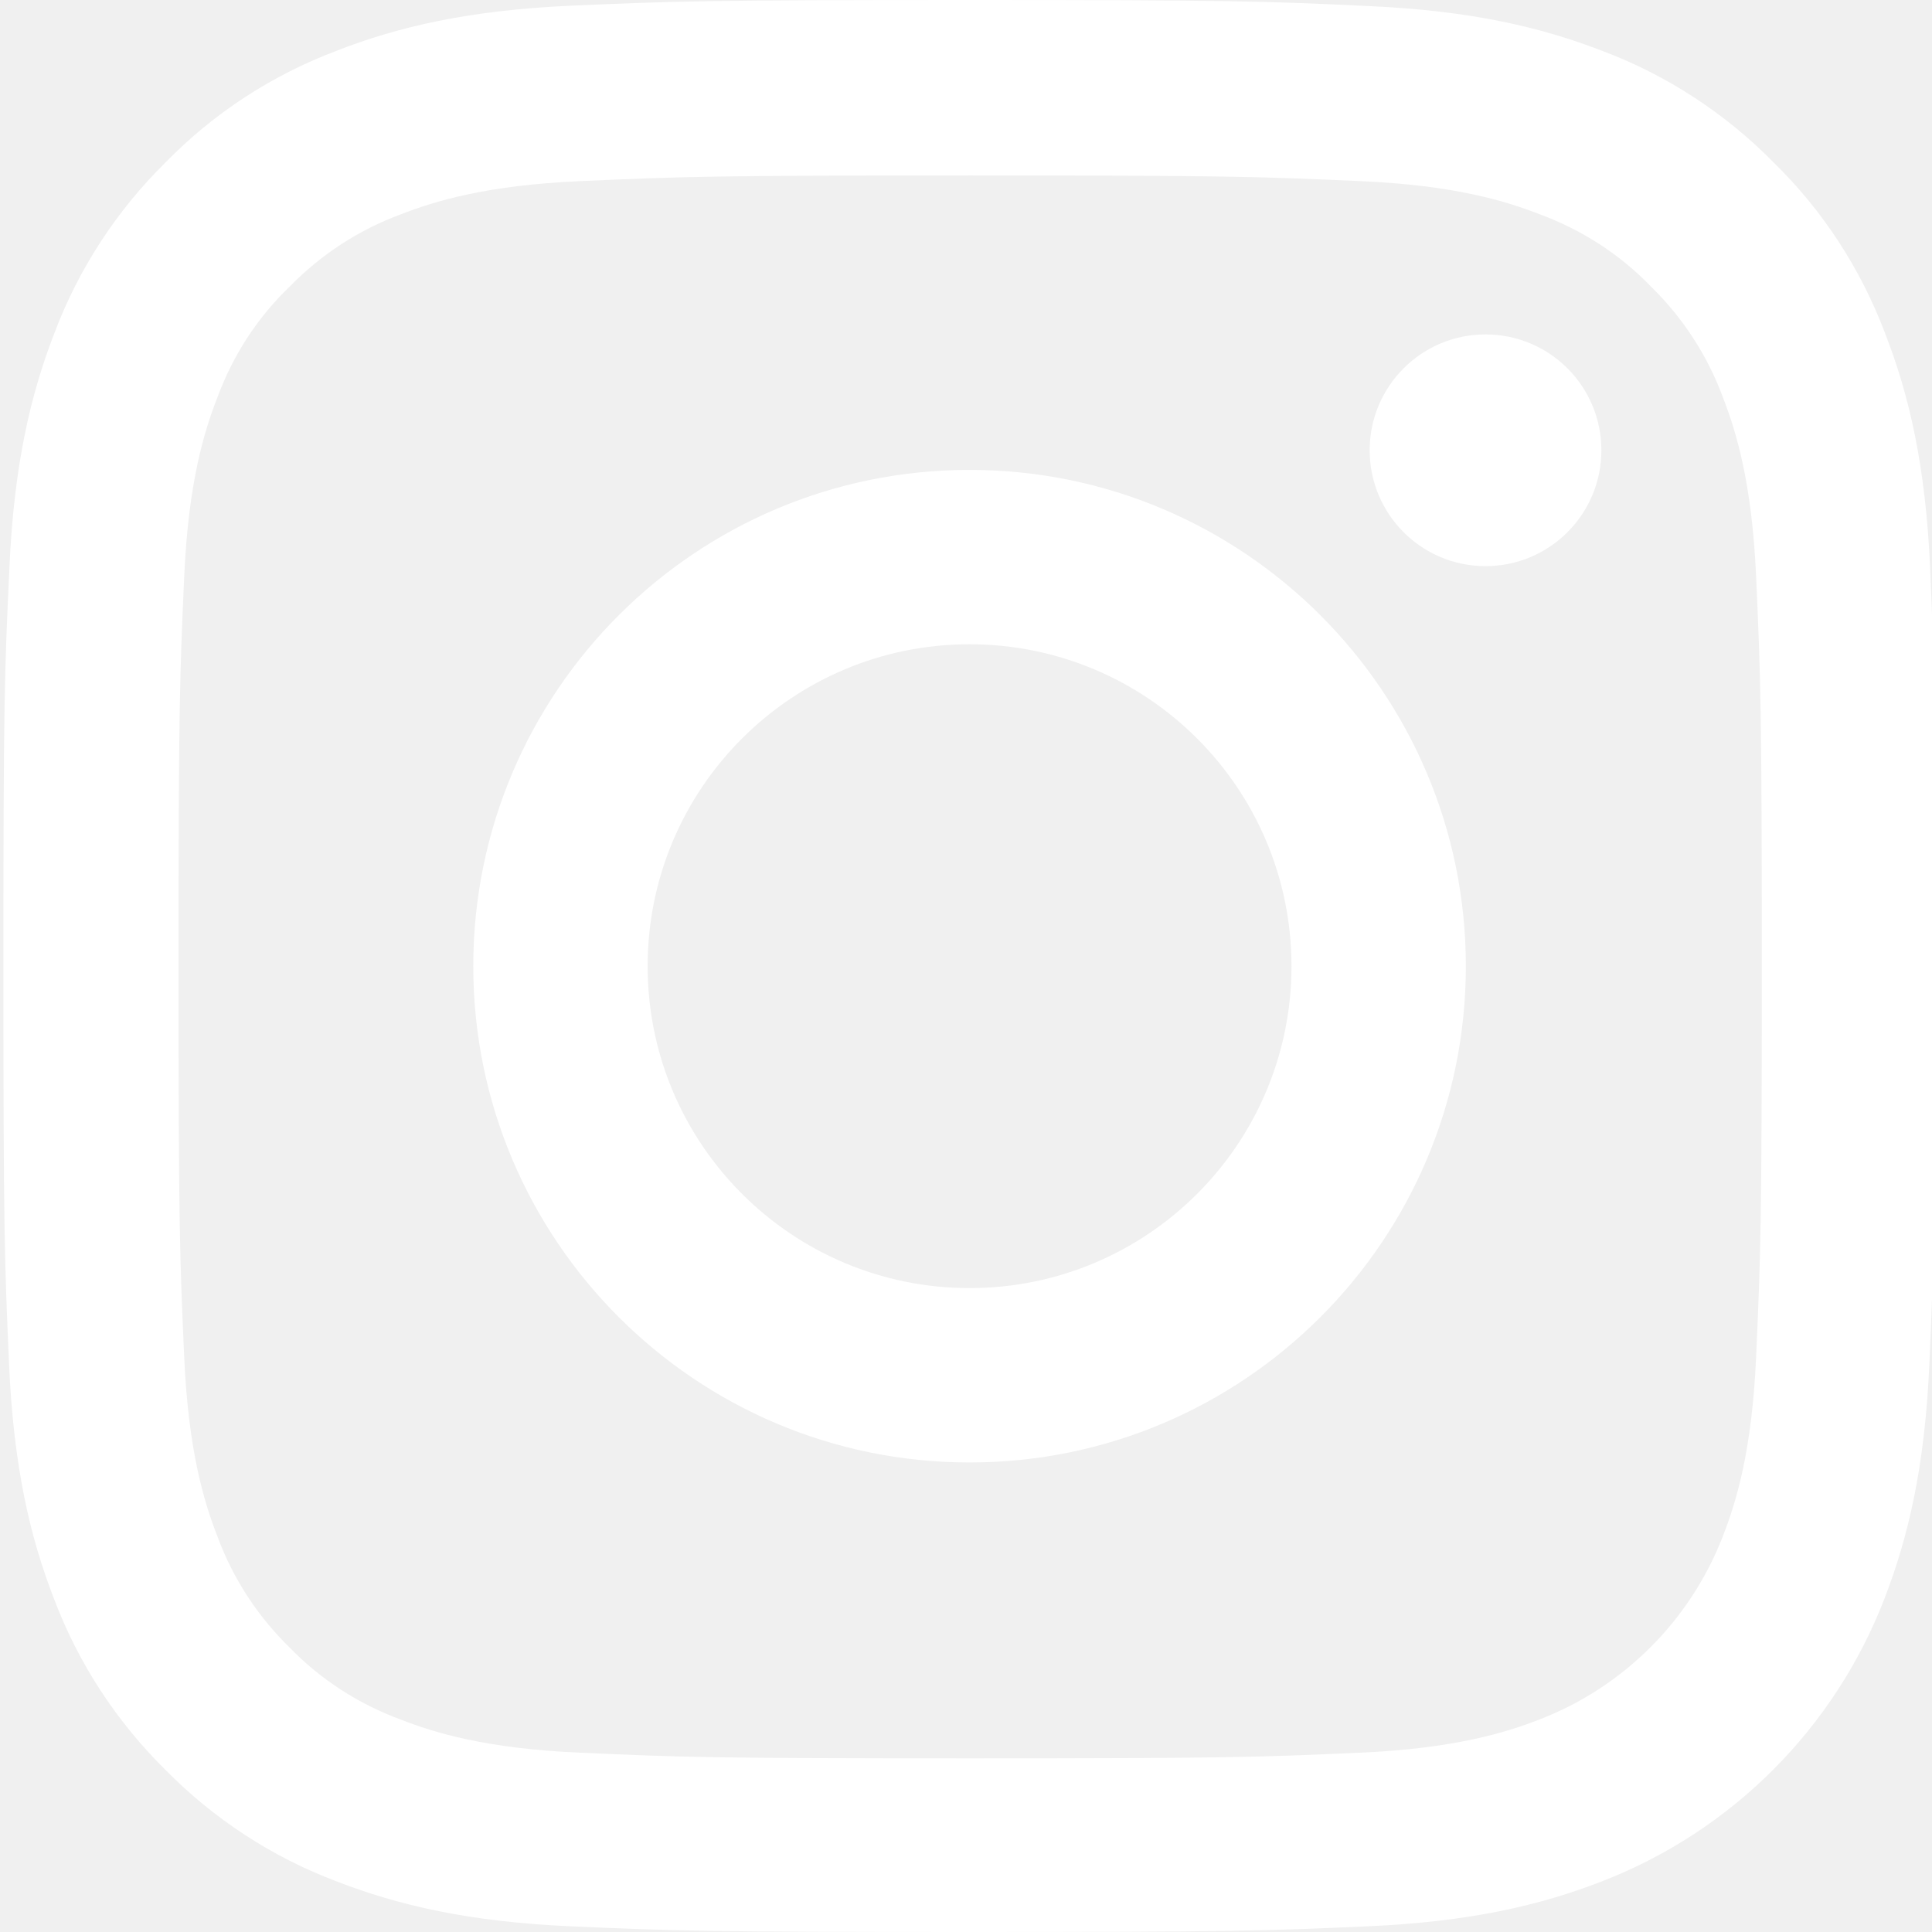
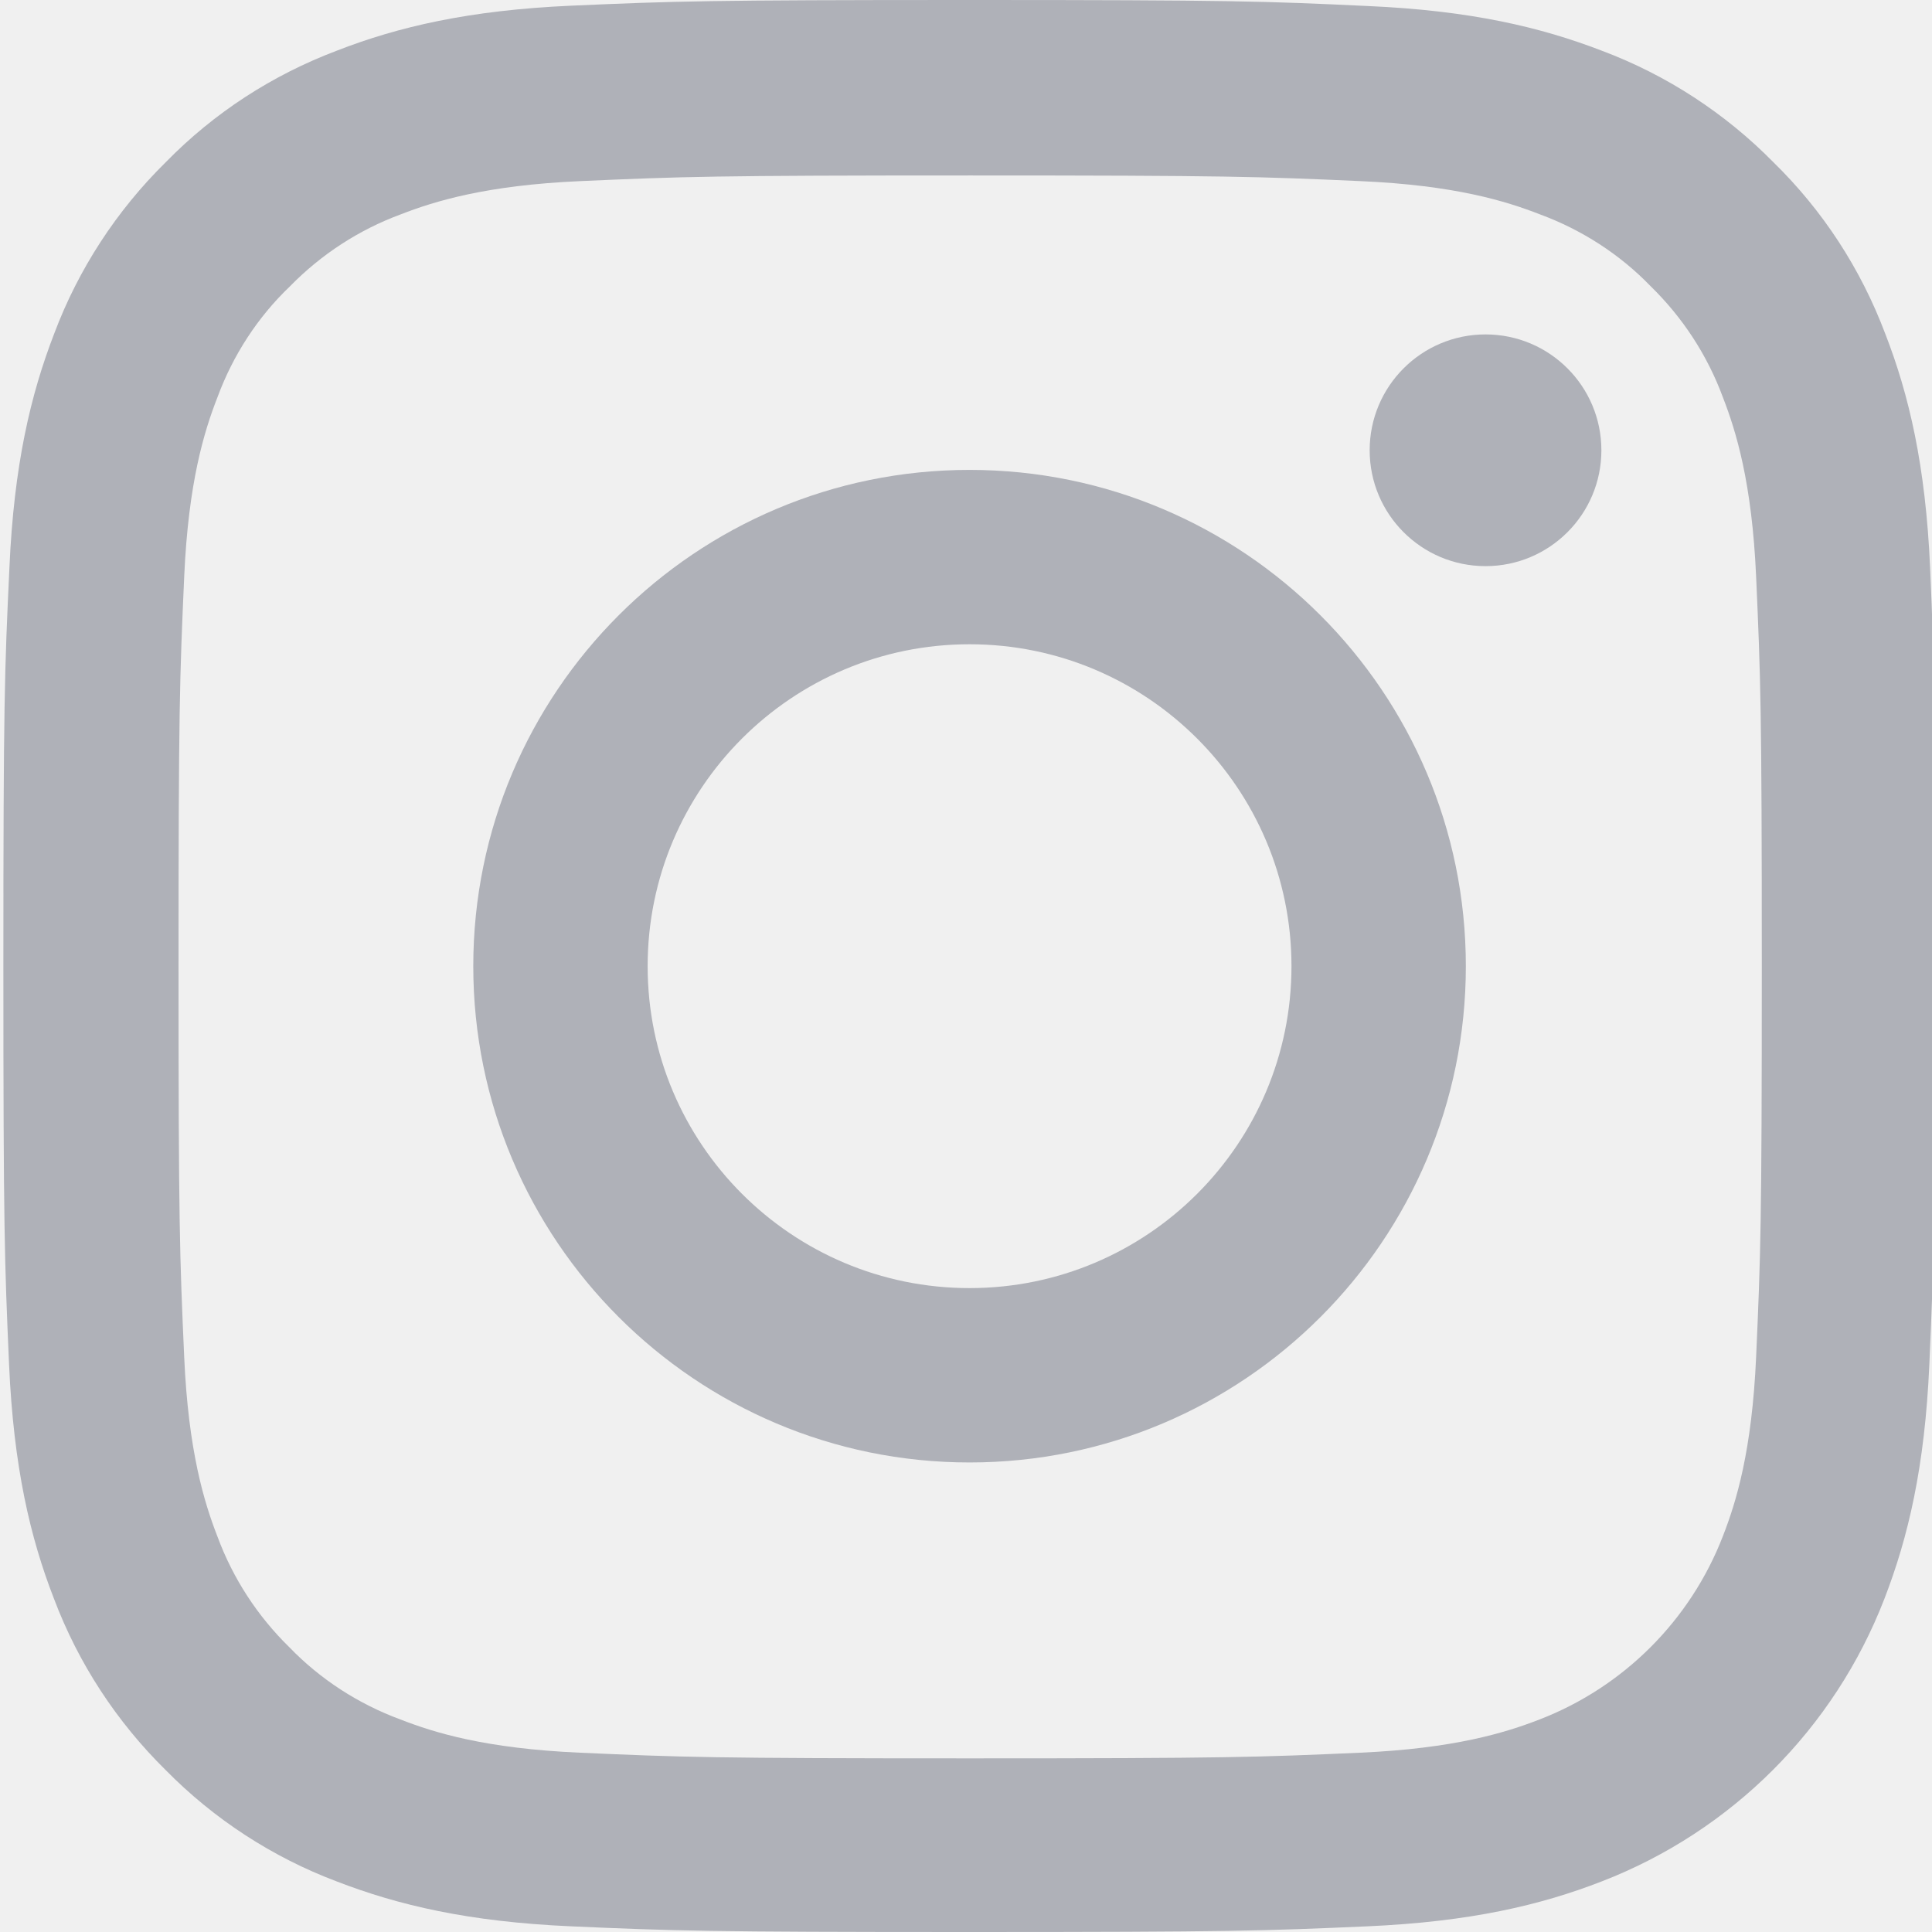
<svg xmlns="http://www.w3.org/2000/svg" version="1.1" width="32" height="32" viewBox="0 0 32 32">
-   <path fill="#fff" d="M31.969 9.408c-0.075-1.7-0.35-2.869-0.744-3.882-0.406-1.075-1.032-2.038-1.851-2.838-0.8-0.813-1.769-1.444-2.832-1.844-1.019-0.394-2.182-0.669-3.882-0.744-1.713-0.081-2.257-0.1-6.601-0.1s-4.888 0.019-6.595 0.094c-1.7 0.075-2.869 0.35-3.882 0.744-1.075 0.406-2.038 1.031-2.838 1.85-0.813 0.8-1.444 1.769-1.844 2.832-0.394 1.019-0.669 2.182-0.744 3.882-0.081 1.713-0.1 2.257-0.1 6.601s0.019 4.888 0.094 6.595c0.075 1.7 0.35 2.869 0.744 3.882 0.406 1.075 1.038 2.038 1.85 2.838 0.8 0.813 1.769 1.444 2.832 1.844 1.019 0.394 2.182 0.669 3.882 0.744 1.706 0.075 2.25 0.094 6.595 0.094s4.888-0.019 6.595-0.094c1.7-0.075 2.869-0.35 3.882-0.744 2.151-0.832 3.851-2.532 4.682-4.682 0.394-1.019 0.669-2.182 0.744-3.882 0.075-1.707 0.094-2.251 0.094-6.595s-0.006-4.888-0.081-6.595zM29.087 22.473c-0.069 1.563-0.331 2.407-0.55 2.969-0.538 1.394-1.644 2.5-3.038 3.038-0.563 0.219-1.413 0.481-2.969 0.55-1.688 0.075-2.194 0.094-6.464 0.094s-4.782-0.019-6.464-0.094c-1.563-0.069-2.407-0.331-2.969-0.55-0.694-0.256-1.325-0.663-1.838-1.194-0.531-0.519-0.938-1.144-1.194-1.838-0.219-0.563-0.481-1.413-0.55-2.969-0.075-1.688-0.094-2.194-0.094-6.464s0.019-4.782 0.094-6.464c0.069-1.563 0.331-2.407 0.55-2.969 0.256-0.694 0.663-1.325 1.2-1.838 0.519-0.531 1.144-0.938 1.838-1.194 0.563-0.219 1.413-0.481 2.969-0.55 1.688-0.075 2.194-0.094 6.464-0.094 4.276 0 4.782 0.019 6.464 0.094 1.563 0.069 2.407 0.331 2.969 0.55 0.694 0.256 1.325 0.662 1.838 1.194 0.531 0.519 0.938 1.144 1.194 1.838 0.219 0.563 0.481 1.413 0.55 2.969 0.075 1.688 0.094 2.194 0.094 6.464s-0.019 4.77-0.094 6.458z" />
-   <path fill="#fff" d="M16.059 7.783c-4.538 0-8.22 3.682-8.22 8.22s3.682 8.22 8.22 8.22c4.539 0 8.22-3.682 8.22-8.22s-3.682-8.22-8.22-8.22zM16.059 21.335c-2.944 0-5.332-2.388-5.332-5.332s2.388-5.332 5.332-5.332c2.944 0 5.332 2.388 5.332 5.332s-2.388 5.332-5.332 5.332z" />
-   <path fill="#fff" d="M26.524 7.458c0 1.060-0.859 1.919-1.919 1.919s-1.919-0.859-1.919-1.919c0-1.060 0.859-1.919 1.919-1.919s1.919 0.859 1.919 1.919z" />
+   <path fill="#afb1b8" d="M31.969 9.408c-0.075-1.7-0.35-2.869-0.744-3.882-0.406-1.075-1.032-2.038-1.851-2.838-0.8-0.813-1.769-1.444-2.832-1.844-1.019-0.394-2.182-0.669-3.882-0.744-1.713-0.081-2.257-0.1-6.601-0.1s-4.888 0.019-6.595 0.094c-1.7 0.075-2.869 0.35-3.882 0.744-1.075 0.406-2.038 1.031-2.838 1.85-0.813 0.8-1.444 1.769-1.844 2.832-0.394 1.019-0.669 2.182-0.744 3.882-0.081 1.713-0.1 2.257-0.1 6.601s0.019 4.888 0.094 6.595c0.075 1.7 0.35 2.869 0.744 3.882 0.406 1.075 1.038 2.038 1.85 2.838 0.8 0.813 1.769 1.444 2.832 1.844 1.019 0.394 2.182 0.669 3.882 0.744 1.706 0.075 2.25 0.094 6.595 0.094s4.888-0.019 6.595-0.094c1.7-0.075 2.869-0.35 3.882-0.744 2.151-0.832 3.851-2.532 4.682-4.682 0.394-1.019 0.669-2.182 0.744-3.882 0.075-1.707 0.094-2.251 0.094-6.595s-0.006-4.888-0.081-6.595zM29.087 22.473c-0.069 1.563-0.331 2.407-0.55 2.969-0.538 1.394-1.644 2.5-3.038 3.038-0.563 0.219-1.413 0.481-2.969 0.55-1.688 0.075-2.194 0.094-6.464 0.094s-4.782-0.019-6.464-0.094c-1.563-0.069-2.407-0.331-2.969-0.55-0.694-0.256-1.325-0.663-1.838-1.194-0.531-0.519-0.938-1.144-1.194-1.838-0.219-0.563-0.481-1.413-0.55-2.969-0.075-1.688-0.094-2.194-0.094-6.464s0.019-4.782 0.094-6.464c0.069-1.563 0.331-2.407 0.55-2.969 0.256-0.694 0.663-1.325 1.2-1.838 0.519-0.531 1.144-0.938 1.838-1.194 0.563-0.219 1.413-0.481 2.969-0.55 1.688-0.075 2.194-0.094 6.464-0.094 4.276 0 4.782 0.019 6.464 0.094 1.563 0.069 2.407 0.331 2.969 0.55 0.694 0.256 1.325 0.662 1.838 1.194 0.531 0.519 0.938 1.144 1.194 1.838 0.219 0.563 0.481 1.413 0.55 2.969 0.075 1.688 0.094 2.194 0.094 6.464s-0.019 4.77-0.094 6.458z" />
+   <path fill="#afb1b8" d="M16.059 7.783c-4.538 0-8.22 3.682-8.22 8.22s3.682 8.22 8.22 8.22c4.539 0 8.22-3.682 8.22-8.22s-3.682-8.22-8.22-8.22zM16.059 21.335c-2.944 0-5.332-2.388-5.332-5.332s2.388-5.332 5.332-5.332c2.944 0 5.332 2.388 5.332 5.332s-2.388 5.332-5.332 5.332z" />
+   <path fill="#afb1b8" d="M26.524 7.458c0 1.060-0.859 1.919-1.919 1.919s-1.919-0.859-1.919-1.919c0-1.060 0.859-1.919 1.919-1.919s1.919 0.859 1.919 1.919z" />
</svg>
